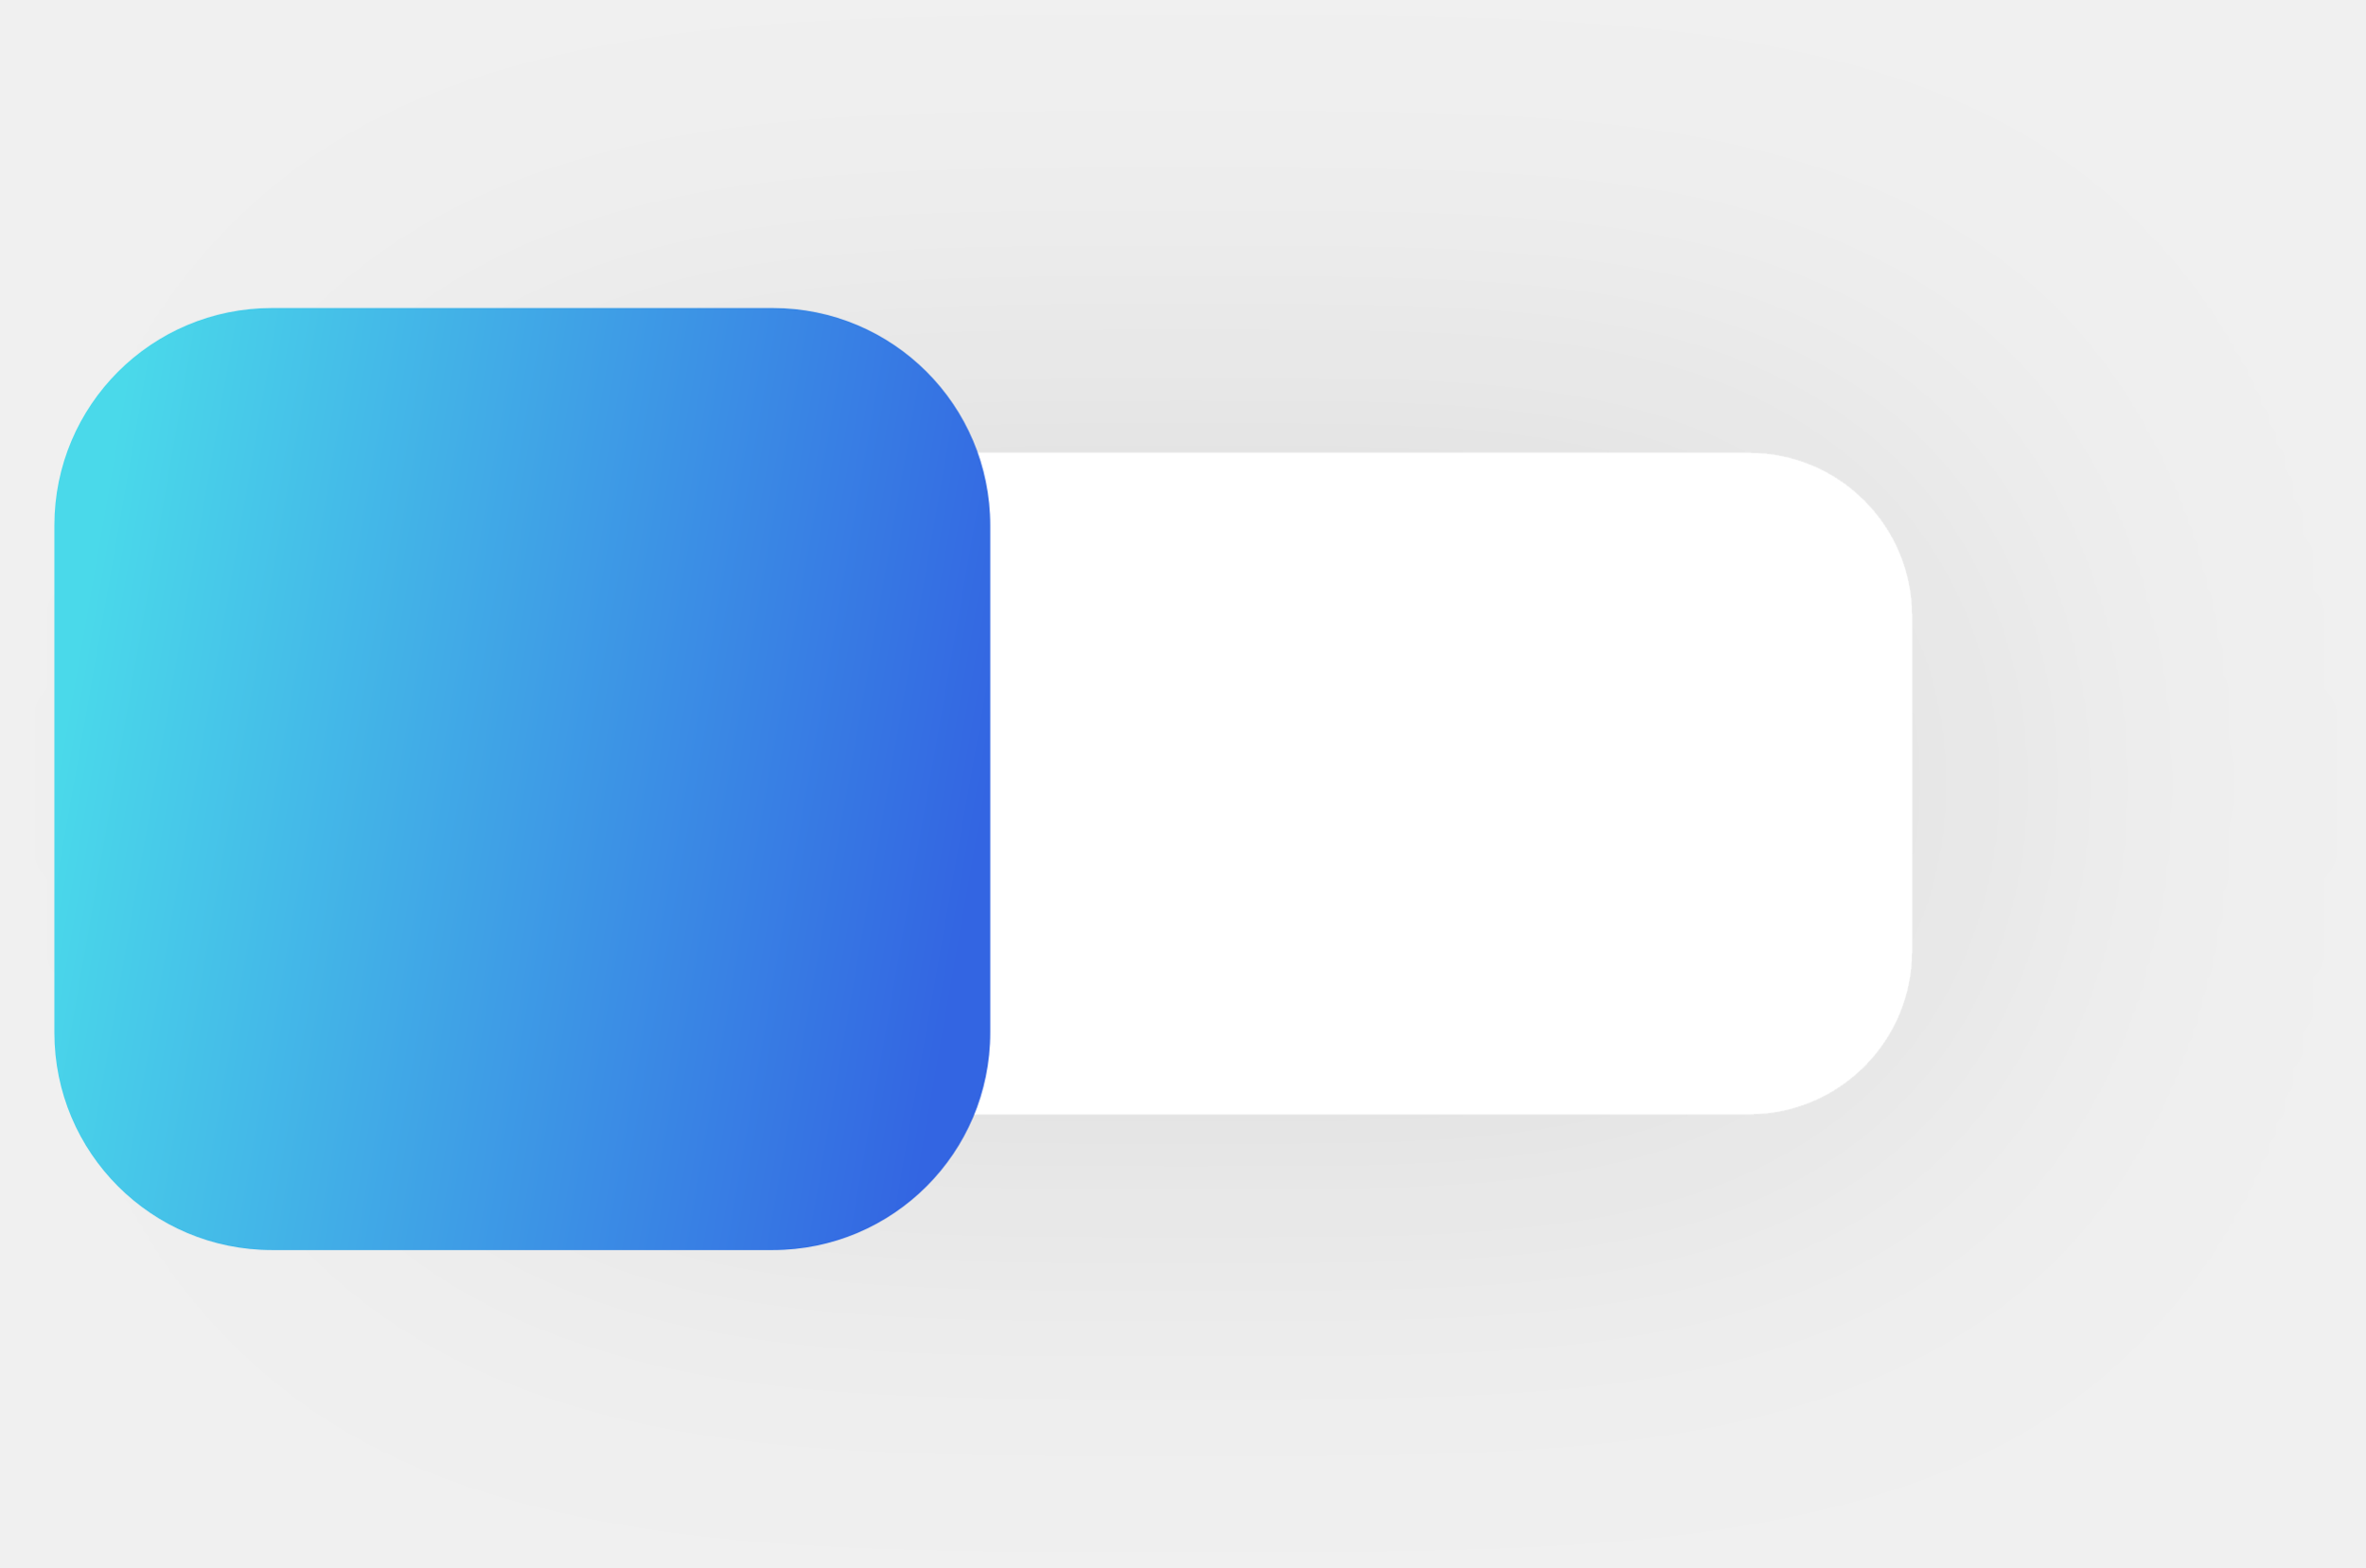
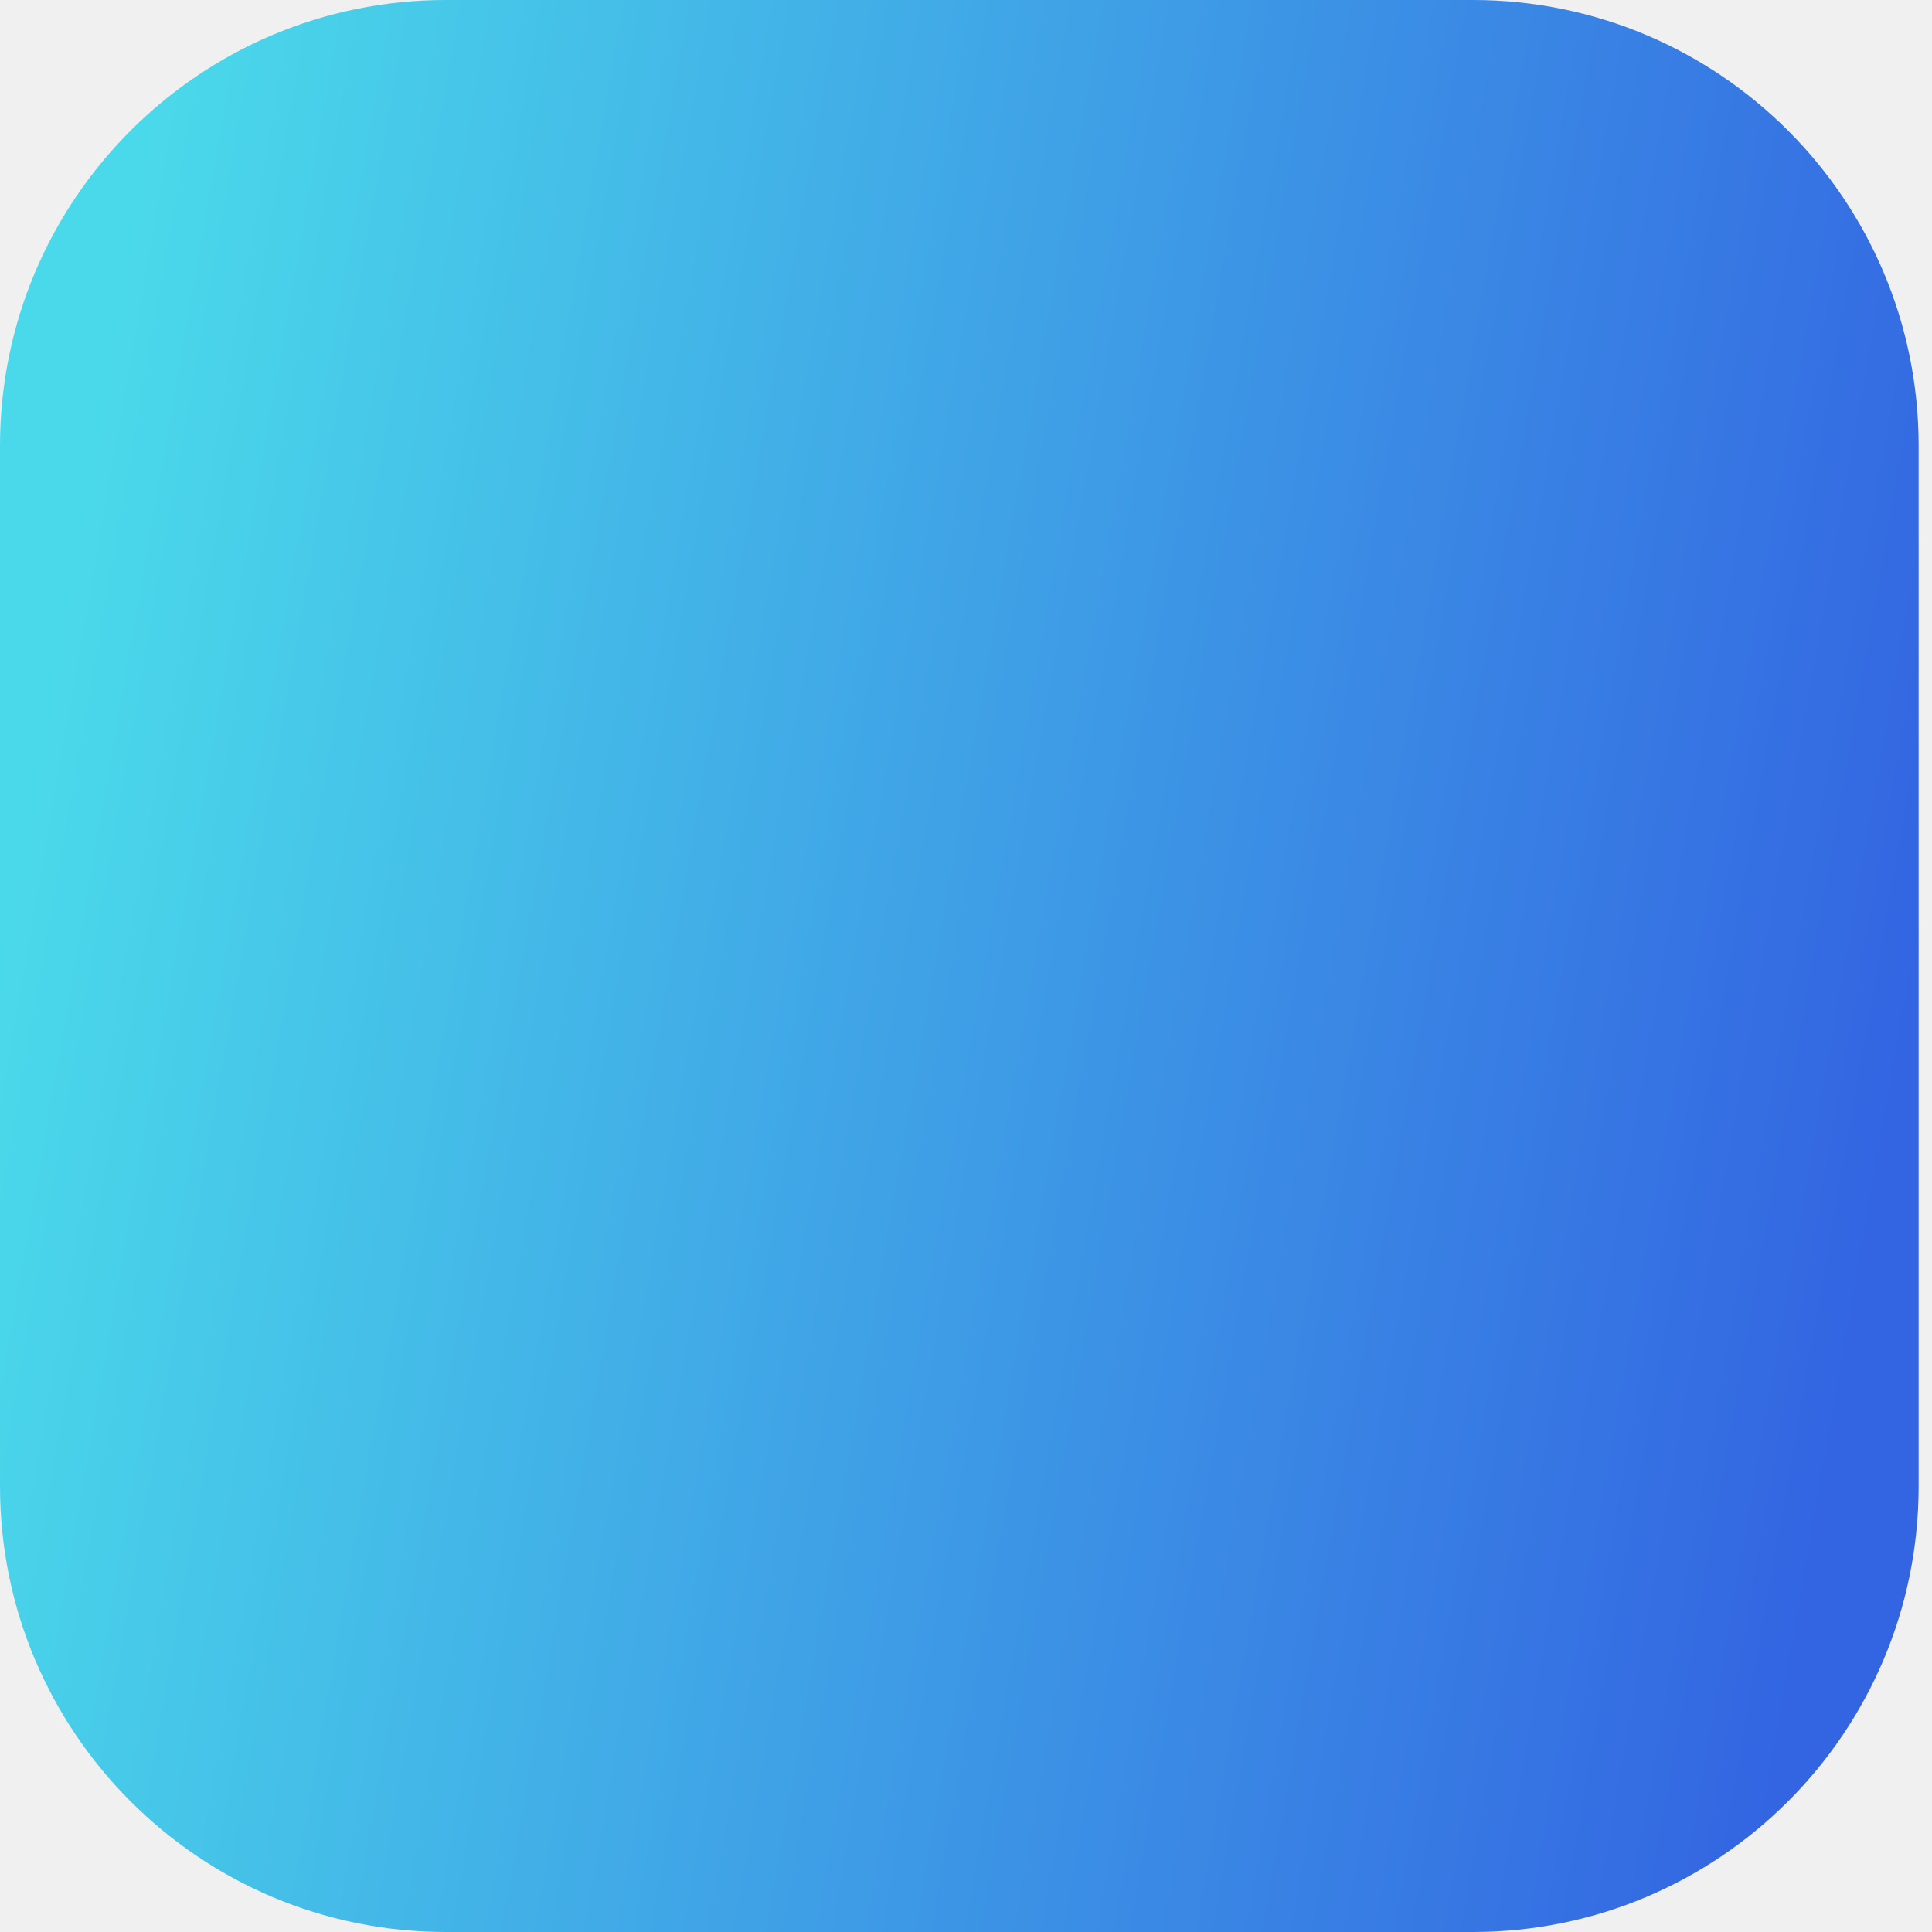
- <svg xmlns="http://www.w3.org/2000/svg" width="261" height="173" viewBox="0 0 261 173" fill="none">
-   <g filter="url(#filter0_d_0_889)">
-     <rect x="50.689" y="50" width="160.311" height="73" rx="18" fill="white" />
-   </g>
-   <rect x="6" y="34" width="103.281" height="104" rx="24" fill="url(#paint0_linear_0_889)" />
+ <svg xmlns="http://www.w3.org/2000/svg" width="104" height="104" viewBox="0 0 104 104" fill="none">
+   <rect width="103.281" height="104" rx="24" fill="url(#paint0_linear_235_2883)" />
  <defs>
-     <filter id="filter0_d_0_889" x="0.689" y="0" width="260.311" height="173" filterUnits="userSpaceOnUse" color-interpolation-filters="sRGB">
-       <feFlood flood-opacity="0" result="BackgroundImageFix" />
-       <feColorMatrix in="SourceAlpha" type="matrix" values="0 0 0 0 0 0 0 0 0 0 0 0 0 0 0 0 0 0 127 0" result="hardAlpha" />
-       <feOffset />
-       <feGaussianBlur stdDeviation="25" />
-       <feComposite in2="hardAlpha" operator="out" />
-       <feColorMatrix type="matrix" values="0 0 0 0 0 0 0 0 0 0 0 0 0 0 0 0 0 0 0.1 0" />
-       <feBlend mode="normal" in2="BackgroundImageFix" result="effect1_dropShadow_0_889" />
-       <feBlend mode="normal" in="SourceGraphic" in2="effect1_dropShadow_0_889" result="shape" />
-     </filter>
-     <linearGradient id="paint0_linear_0_889" x1="6" y1="86" x2="106.217" y2="103.522" gradientUnits="userSpaceOnUse">
+     <linearGradient id="paint0_linear_235_2883" x1="5.6403e-07" y1="52" x2="100.217" y2="69.522" gradientUnits="userSpaceOnUse">
      <stop stop-color="#4AD9EA" />
      <stop offset="1" stop-color="#3365E2" />
    </linearGradient>
  </defs>
</svg>
